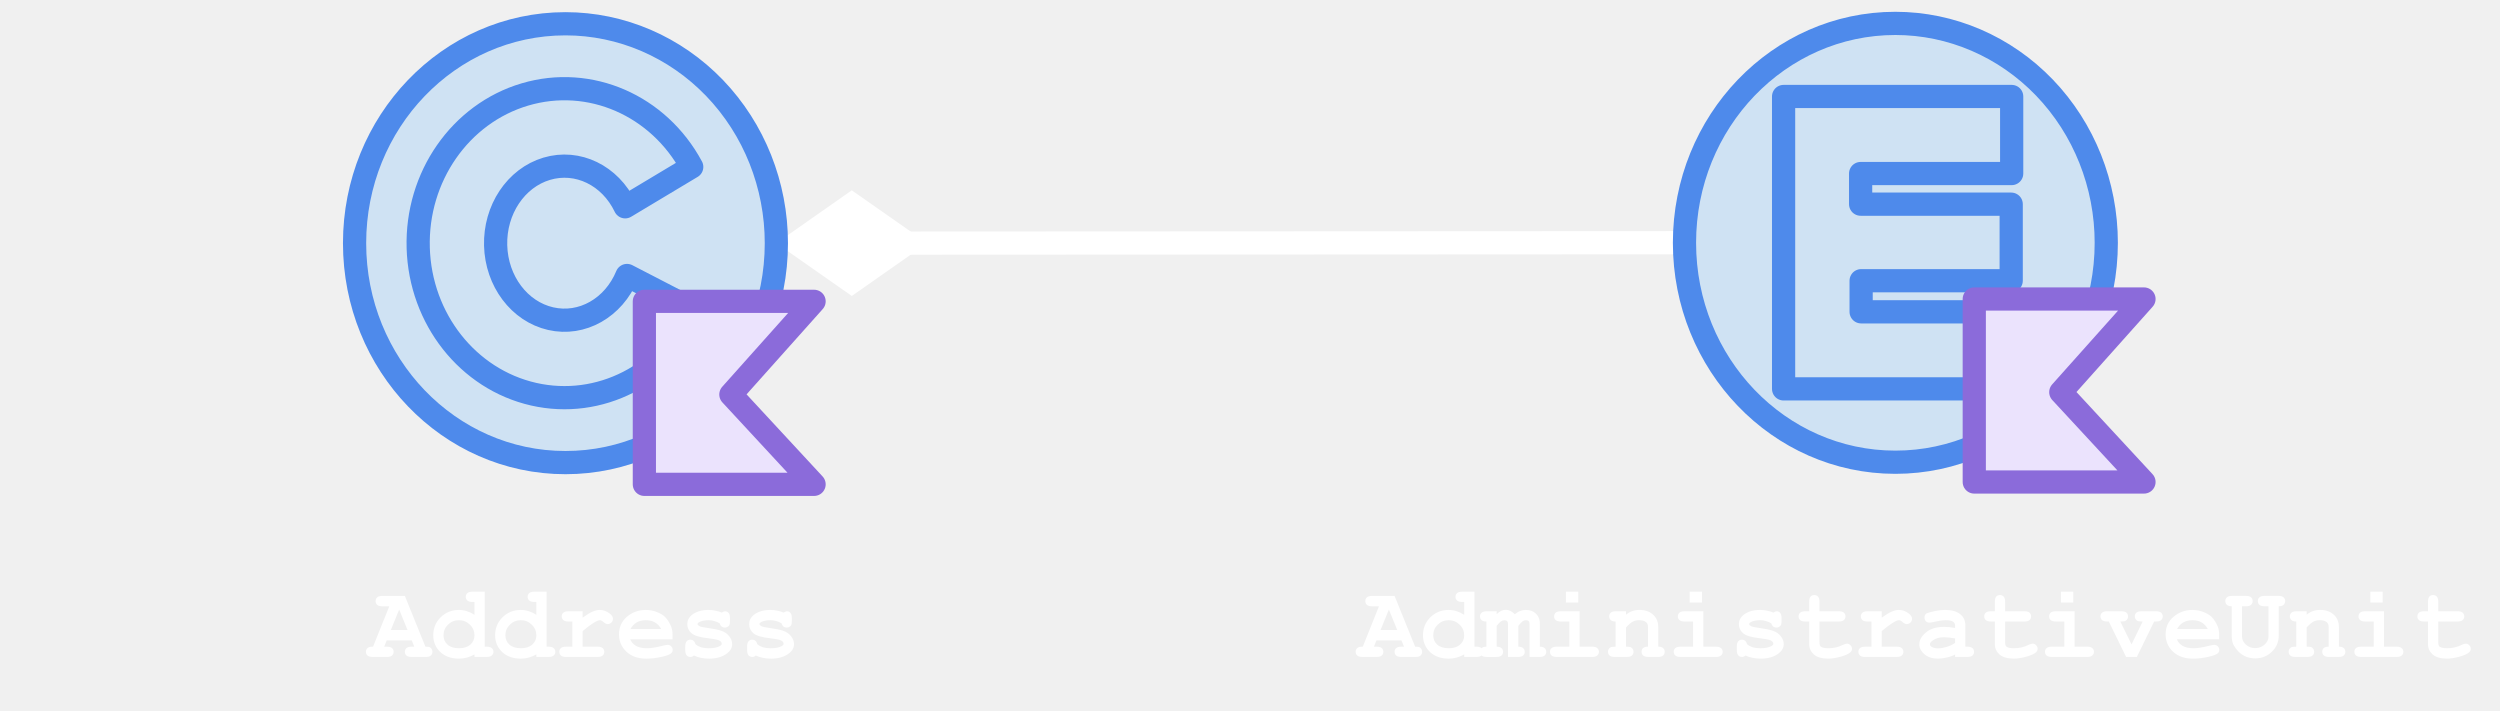
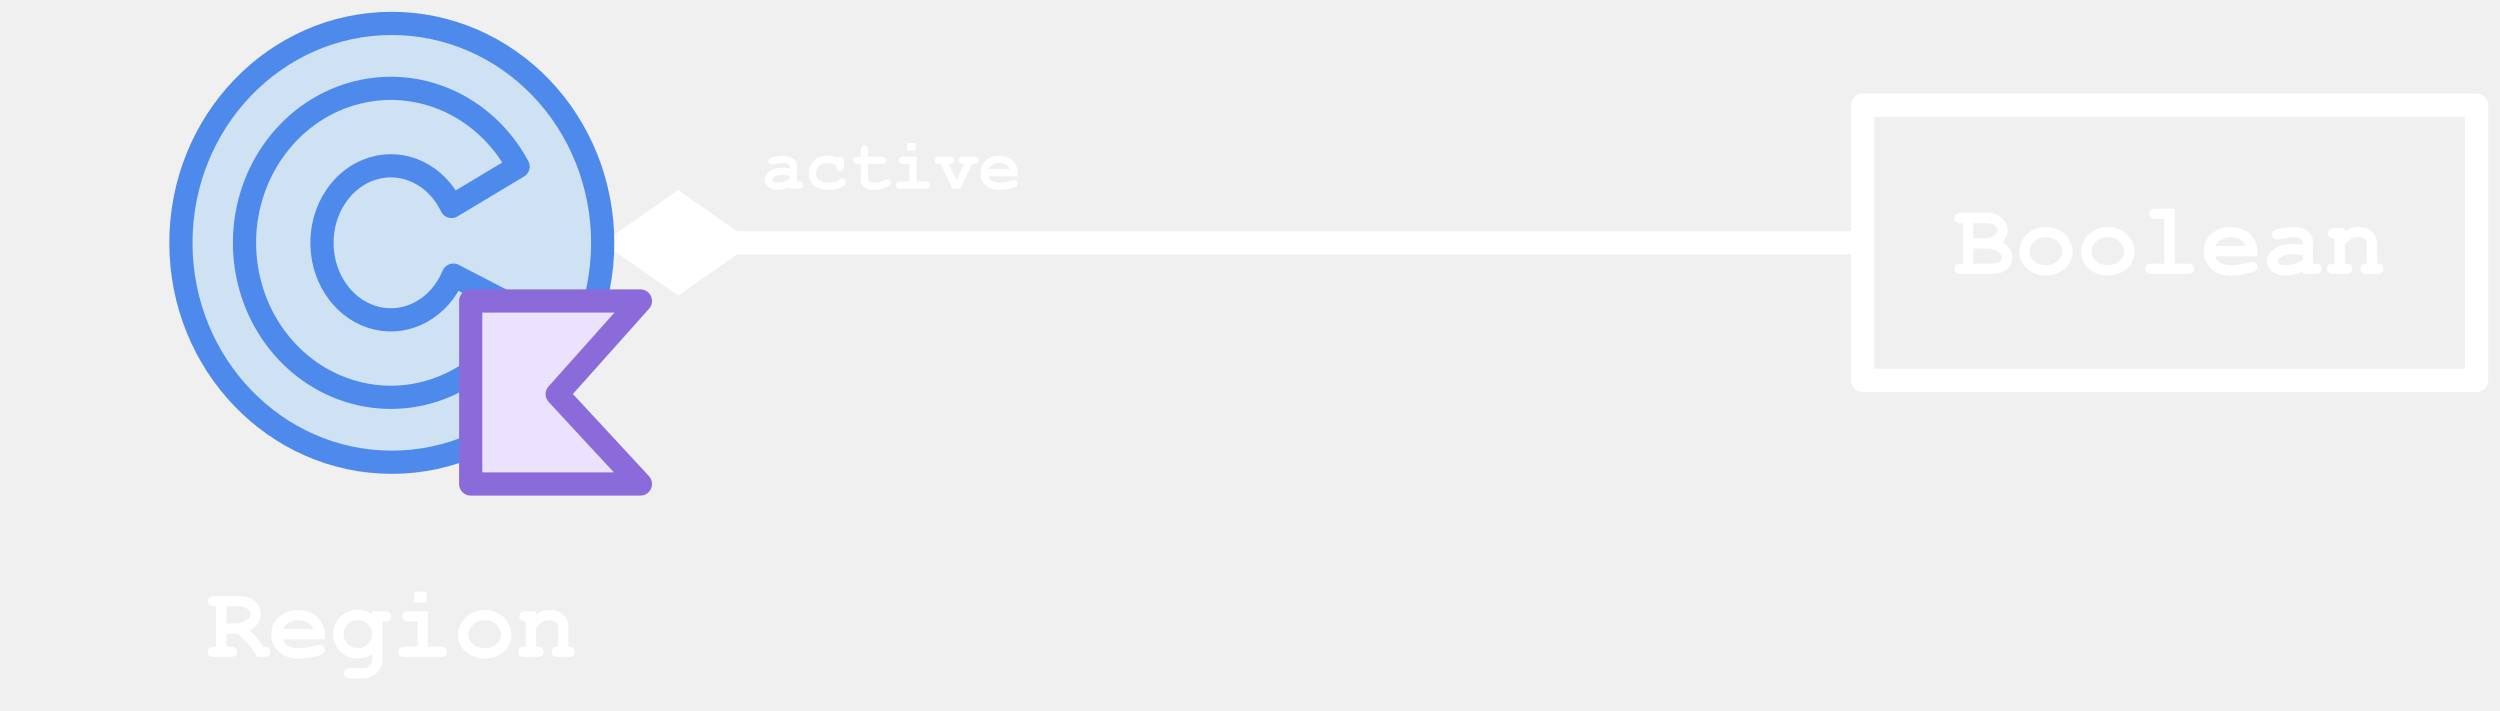
<svg xmlns="http://www.w3.org/2000/svg" version="1.1" viewBox="0.0 0.0 323.15 91.843" fill="none" stroke="none" stroke-linecap="square" stroke-miterlimit="10">
  <clipPath id="p.0">
    <path d="m0 0l323.15 0l0 91.843l-323.15 0l0 -91.843z" clip-rule="nonzero" />
  </clipPath>
  <g clip-path="url(#p.0)">
    <path fill="#000000" fill-opacity="0.0" d="m0 0l323.15 0l0 91.843l-323.15 0z" fill-rule="evenodd" />
-     <path fill="#000000" fill-opacity="0.0" d="m100.351 31.434l117.386 -0.063" fill-rule="evenodd" />
-     <path stroke="#ffffff" stroke-width="3.0" stroke-linejoin="round" stroke-linecap="butt" d="m117.236 31.425l100.501 -0.054" fill-rule="evenodd" />
-     <path fill="#ffffff" stroke="#ffffff" stroke-width="3.0" stroke-linecap="butt" d="m117.236 31.425l-7.138 -4.992l-7.132 5l7.138 4.992z" fill-rule="evenodd" />
-     <path fill="#cfe2f3" d="m45.832 31.434l0 0c0 -15.664 12.205 -28.362 27.26 -28.362l0 0c7.23 0 14.163 2.988 19.276 8.307c5.112 5.319 7.984 12.533 7.984 20.055l0 0c0 15.664 -12.205 28.362 -27.26 28.362l0 0c-15.055 0 -27.26 -12.698 -27.26 -28.362z" fill-rule="evenodd" />
-     <path stroke="#4e8aeb" stroke-width="3.0" stroke-linejoin="round" stroke-linecap="butt" d="m45.832 31.434l0 0c0 -15.664 12.205 -28.362 27.26 -28.362l0 0c7.23 0 14.163 2.988 19.276 8.307c5.112 5.319 7.984 12.533 7.984 20.055l0 0c0 15.664 -12.205 28.362 -27.26 28.362l0 0c-15.055 0 -27.26 -12.698 -27.26 -28.362z" fill-rule="evenodd" />
-     <path fill="#cfe2f3" d="m89.952 40.212l0 0c-3.822 8.244 -12.474 12.676 -20.973 10.742c-8.498 -1.934 -14.654 -9.735 -14.92 -18.909c-0.266 -9.174 5.426 -17.358 13.797 -19.837c8.371 -2.479 17.264 1.386 21.556 9.368l-8.601 5.155c-1.951 -4.073 -6.15 -6.109 -10.142 -4.918c-3.991 1.191 -6.725 5.297 -6.603 9.915c0.122 4.618 3.069 8.536 7.116 9.461c4.047 0.925 8.132 -1.385 9.864 -5.58z" fill-rule="evenodd" />
-     <path stroke="#4e8aeb" stroke-width="3.0" stroke-linejoin="round" stroke-linecap="butt" d="m89.952 40.212l0 0c-3.822 8.244 -12.474 12.676 -20.973 10.742c-8.498 -1.934 -14.654 -9.735 -14.92 -18.909c-0.266 -9.174 5.426 -17.358 13.797 -19.837c8.371 -2.479 17.264 1.386 21.556 9.368l-8.601 5.155c-1.951 -4.073 -6.15 -6.109 -10.142 -4.918c-3.991 1.191 -6.725 5.297 -6.603 9.915c0.122 4.618 3.069 8.536 7.116 9.461c4.047 0.925 8.132 -1.385 9.864 -5.58z" fill-rule="evenodd" />
-     <path fill="#000000" fill-opacity="0.0" d="m3.024 63.118l145.134 0l0 25.701l-145.134 0z" fill-rule="evenodd" />
-     <path fill="#ffffff" d="m53.222 82.777l-3.234 0l-0.328 0.812l0.328 0q0.484 0 0.688 0.188q0.203 0.172 0.203 0.484q0 0.281 -0.203 0.469q-0.203 0.188 -0.688 0.188l-1.797 0q-0.484 0 -0.688 -0.188q-0.203 -0.188 -0.203 -0.484q0 -0.297 0.219 -0.484q0.203 -0.188 0.703 -0.172l2.094 -5.219l-0.875 0q-0.484 0 -0.688 -0.188q-0.203 -0.188 -0.203 -0.484q0 -0.297 0.203 -0.484q0.203 -0.188 0.688 -0.188l2.891 0l2.656 6.562q0.469 0 0.609 0.094q0.297 0.219 0.297 0.578q0 0.281 -0.203 0.469q-0.188 0.188 -0.672 0.188l-1.797 0q-0.484 0 -0.688 -0.188q-0.203 -0.188 -0.203 -0.484q0 -0.297 0.203 -0.469q0.203 -0.188 0.688 -0.188l0.328 0l-0.328 -0.812zm-0.547 -1.344l-1.078 -2.641l-1.078 2.641l2.156 0zm9.983 -4.953l0 7.109l0.219 0q0.484 0 0.688 0.188q0.219 0.172 0.219 0.484q0 0.281 -0.219 0.469q-0.203 0.188 -0.688 0.188l-1.547 0l0 -0.328q-0.469 0.266 -0.969 0.406q-0.484 0.141 -1.031 0.141q-1.5 0 -2.422 -0.859q-0.906 -0.875 -0.906 -2.172q0 -1.359 0.953 -2.312q0.969 -0.953 2.359 -0.953q0.516 0 1.016 0.156q0.5 0.156 1.0 0.469l0 -1.656l-0.234 0q-0.484 0 -0.688 -0.188q-0.203 -0.188 -0.203 -0.469q0 -0.297 0.203 -0.484q0.203 -0.188 0.688 -0.188l1.562 0zm-1.328 5.656q0 -0.828 -0.594 -1.391q-0.578 -0.578 -1.406 -0.578q-0.844 0 -1.422 0.578q-0.578 0.562 -0.578 1.375q0 0.734 0.516 1.203q0.531 0.469 1.484 0.469q0.938 0 1.469 -0.469q0.531 -0.469 0.531 -1.188zm9.326 -5.656l0 7.109l0.219 0q0.484 0 0.688 0.188q0.219 0.172 0.219 0.484q0 0.281 -0.219 0.469q-0.203 0.188 -0.688 0.188l-1.547 0l0 -0.328q-0.469 0.266 -0.969 0.406q-0.484 0.141 -1.031 0.141q-1.5 0 -2.422 -0.859q-0.906 -0.875 -0.906 -2.172q0 -1.359 0.953 -2.312q0.969 -0.953 2.359 -0.953q0.516 0 1.016 0.156q0.5 0.156 1.0 0.469l0 -1.656l-0.234 0q-0.484 0 -0.688 -0.188q-0.203 -0.188 -0.203 -0.469q0 -0.297 0.203 -0.484q0.203 -0.188 0.688 -0.188l1.562 0zm-1.328 5.656q0 -0.828 -0.594 -1.391q-0.578 -0.578 -1.406 -0.578q-0.844 0 -1.422 0.578q-0.578 0.562 -0.578 1.375q0 0.734 0.516 1.203q0.531 0.469 1.484 0.469q0.938 0 1.469 -0.469q0.531 -0.469 0.531 -1.188zm5.983 -3.125l0 0.828q0.844 -0.609 1.328 -0.797q0.484 -0.203 0.906 -0.203q0.656 0 1.266 0.469q0.422 0.328 0.422 0.672q0 0.281 -0.203 0.484q-0.203 0.203 -0.484 0.203q-0.25 0 -0.531 -0.25q-0.266 -0.25 -0.469 -0.25q-0.281 0 -0.844 0.359q-0.547 0.344 -1.391 1.047l0 2.016l1.906 0q0.484 0 0.688 0.188q0.203 0.172 0.203 0.484q0 0.281 -0.203 0.469q-0.203 0.188 -0.688 0.188l-4.031 0q-0.484 0 -0.688 -0.188q-0.203 -0.188 -0.203 -0.484q0 -0.297 0.203 -0.469q0.203 -0.188 0.688 -0.188l0.797 0l0 -3.25l-0.484 0q-0.484 0 -0.688 -0.188q-0.203 -0.188 -0.203 -0.484q0 -0.281 0.203 -0.469q0.203 -0.188 0.688 -0.188l1.812 0zm11.623 3.625l-5.469 0q0.203 0.531 0.734 0.844q0.531 0.312 1.438 0.312q0.75 0 1.969 -0.312q0.516 -0.125 0.703 -0.125q0.266 0 0.453 0.188q0.188 0.188 0.188 0.469q0 0.266 -0.203 0.438q-0.266 0.25 -1.281 0.469q-1.0 0.219 -1.922 0.219q-1.609 0 -2.578 -0.906q-0.953 -0.906 -0.953 -2.234q0 -1.406 1.031 -2.281q1.047 -0.875 2.406 -0.875q0.812 0 1.484 0.281q0.688 0.281 1.016 0.609q0.469 0.484 0.781 1.203q0.203 0.484 0.203 1.141l0 0.562zm-1.469 -1.328q-0.312 -0.578 -0.812 -0.859q-0.484 -0.281 -1.172 -0.281q-0.672 0 -1.172 0.281q-0.5 0.281 -0.812 0.859l3.969 0zm7.561 -0.734q-0.328 -0.203 -0.688 -0.297q-0.344 -0.109 -0.734 -0.109q-0.781 0 -1.234 0.25q-0.203 0.109 -0.203 0.25q0 0.141 0.266 0.281q0.219 0.109 0.938 0.203q1.328 0.188 1.844 0.375q0.688 0.234 1.047 0.719q0.375 0.469 0.375 1.0q0 0.703 -0.625 1.188q-0.906 0.703 -2.344 0.703q-0.578 0 -1.078 -0.109q-0.484 -0.094 -0.891 -0.297q-0.109 0.094 -0.219 0.141q-0.109 0.047 -0.219 0.047q-0.312 0 -0.5 -0.203q-0.188 -0.219 -0.188 -0.688l0 -0.453q0 -0.484 0.188 -0.688q0.188 -0.203 0.484 -0.203q0.234 0 0.391 0.141q0.172 0.125 0.266 0.453q0.297 0.25 0.719 0.391q0.438 0.125 1.0 0.125q0.922 0 1.422 -0.281q0.25 -0.141 0.25 -0.297q0 -0.266 -0.344 -0.438q-0.344 -0.156 -1.422 -0.281q-1.609 -0.172 -2.156 -0.656q-0.531 -0.469 -0.531 -1.172q0 -0.703 0.594 -1.188q0.828 -0.641 2.156 -0.641q0.453 0 0.875 0.094q0.438 0.078 0.828 0.25q0.125 -0.078 0.234 -0.125q0.109 -0.047 0.188 -0.047q0.281 0 0.453 0.203q0.188 0.203 0.188 0.688l0 0.328q0 0.438 -0.094 0.594q-0.219 0.297 -0.578 0.297q-0.234 0 -0.422 -0.141q-0.172 -0.156 -0.234 -0.406zm7.998 0q-0.328 -0.203 -0.688 -0.297q-0.344 -0.109 -0.734 -0.109q-0.781 0 -1.234 0.25q-0.203 0.109 -0.203 0.25q0 0.141 0.266 0.281q0.219 0.109 0.938 0.203q1.328 0.188 1.844 0.375q0.688 0.234 1.047 0.719q0.375 0.469 0.375 1.0q0 0.703 -0.625 1.188q-0.906 0.703 -2.344 0.703q-0.578 0 -1.078 -0.109q-0.484 -0.094 -0.891 -0.297q-0.109 0.094 -0.219 0.141q-0.109 0.047 -0.219 0.047q-0.312 0 -0.5 -0.203q-0.188 -0.219 -0.188 -0.688l0 -0.453q0 -0.484 0.188 -0.688q0.188 -0.203 0.484 -0.203q0.234 0 0.391 0.141q0.172 0.125 0.266 0.453q0.297 0.25 0.719 0.391q0.438 0.125 1.0 0.125q0.922 0 1.422 -0.281q0.25 -0.141 0.25 -0.297q0 -0.266 -0.344 -0.438q-0.344 -0.156 -1.422 -0.281q-1.609 -0.172 -2.156 -0.656q-0.531 -0.469 -0.531 -1.172q0 -0.703 0.594 -1.188q0.828 -0.641 2.156 -0.641q0.453 0 0.875 0.094q0.438 0.078 0.828 0.25q0.125 -0.078 0.234 -0.125q0.109 -0.047 0.188 -0.047q0.281 0 0.453 0.203q0.188 0.203 0.188 0.688l0 0.328q0 0.438 -0.094 0.594q-0.219 0.297 -0.578 0.297q-0.234 0 -0.422 -0.141q-0.172 -0.156 -0.234 -0.406z" fill-rule="nonzero" />
-     <path fill="#ebe3fd" d="m83.29 38.951l0 23.654l21.937 0l-10.753 -11.612l10.753 -12.042z" fill-rule="evenodd" />
-     <path stroke="#8b6bda" stroke-width="3.0" stroke-linejoin="round" stroke-linecap="butt" d="m83.29 38.951l0 23.654l21.937 0l-10.753 -11.612l10.753 -12.042z" fill-rule="evenodd" />
-     <path fill="#cfe2f3" d="m217.736 31.386l0 0c0 -15.664 12.205 -28.362 27.26 -28.362l0 0c7.23 0 14.163 2.988 19.276 8.307c5.112 5.319 7.984 12.533 7.984 20.055l0 0c0 15.664 -12.205 28.362 -27.26 28.362l0 0c-15.055 0 -27.26 -12.698 -27.26 -28.362z" fill-rule="evenodd" />
-     <path stroke="#4e8aeb" stroke-width="3.0" stroke-linejoin="round" stroke-linecap="butt" d="m217.736 31.386l0 0c0 -15.664 12.205 -28.362 27.26 -28.362l0 0c7.23 0 14.163 2.988 19.276 8.307c5.112 5.319 7.984 12.533 7.984 20.055l0 0c0 15.664 -12.205 28.362 -27.26 28.362l0 0c-15.055 0 -27.26 -12.698 -27.26 -28.362z" fill-rule="evenodd" />
-     <path fill="#000000" fill-opacity="0.0" d="m174.992 63.118l145.039 0l0 25.701l-145.039 0z" fill-rule="evenodd" />
-     <path fill="#ffffff" d="m181.153 82.777l-3.234 0l-0.328 0.812l0.328 0q0.484 0 0.688 0.188q0.203 0.172 0.203 0.484q0 0.281 -0.203 0.469q-0.203 0.188 -0.688 0.188l-1.797 0q-0.484 0 -0.688 -0.188q-0.203 -0.188 -0.203 -0.484q0 -0.297 0.219 -0.484q0.203 -0.188 0.703 -0.172l2.094 -5.219l-0.875 0q-0.484 0 -0.688 -0.188q-0.203 -0.188 -0.203 -0.484q0 -0.297 0.203 -0.484q0.203 -0.188 0.688 -0.188l2.891 0l2.656 6.562q0.469 0 0.609 0.094q0.297 0.219 0.297 0.578q0 0.281 -0.203 0.469q-0.188 0.188 -0.672 0.188l-1.797 0q-0.484 0 -0.688 -0.188q-0.203 -0.188 -0.203 -0.484q0 -0.297 0.203 -0.469q0.203 -0.188 0.688 -0.188l0.328 0l-0.328 -0.812zm-0.547 -1.344l-1.078 -2.641l-1.078 2.641l2.156 0zm9.983 -4.953l0 7.109l0.219 0q0.484 0 0.688 0.188q0.219 0.172 0.219 0.484q0 0.281 -0.219 0.469q-0.203 0.188 -0.688 0.188l-1.547 0l0 -0.328q-0.469 0.266 -0.969 0.406q-0.484 0.141 -1.031 0.141q-1.5 0 -2.422 -0.859q-0.906 -0.875 -0.906 -2.172q0 -1.359 0.953 -2.312q0.969 -0.953 2.359 -0.953q0.516 0 1.016 0.156q0.5 0.156 1.0 0.469l0 -1.656l-0.234 0q-0.484 0 -0.688 -0.188q-0.203 -0.188 -0.203 -0.469q0 -0.297 0.203 -0.484q0.203 -0.188 0.688 -0.188l1.562 0zm-1.328 5.656q0 -0.828 -0.594 -1.391q-0.578 -0.578 -1.406 -0.578q-0.844 0 -1.422 0.578q-0.578 0.562 -0.578 1.375q0 0.734 0.516 1.203q0.531 0.469 1.484 0.469q0.938 0 1.469 -0.469q0.531 -0.469 0.531 -1.188zm4.201 -3.125l0 0.375q0.328 -0.312 0.594 -0.438q0.266 -0.125 0.609 -0.125q0.281 0 0.562 0.141q0.297 0.141 0.578 0.438q0.344 -0.297 0.688 -0.422q0.359 -0.141 0.734 -0.141q0.734 0 1.203 0.391q0.609 0.516 0.609 1.359l0 3.0q0.422 0 0.625 0.188q0.203 0.188 0.203 0.484q0 0.281 -0.203 0.469q-0.203 0.188 -0.688 0.188l-1.266 0l0 -4.203q0 -0.312 -0.109 -0.422q-0.109 -0.125 -0.344 -0.125q-0.219 0 -0.406 0.109q-0.25 0.172 -0.594 0.625l0 2.688q0.422 0 0.625 0.188q0.203 0.188 0.203 0.484q0 0.281 -0.203 0.469q-0.203 0.188 -0.688 0.188l-1.266 0l0 -4.203q0 -0.312 -0.125 -0.422q-0.109 -0.125 -0.328 -0.125q-0.234 0 -0.469 0.156q-0.219 0.141 -0.547 0.578l0 2.688q0.422 0 0.625 0.188q0.203 0.188 0.203 0.484q0 0.281 -0.203 0.469q-0.203 0.188 -0.688 0.188l-1.203 0q-0.484 0 -0.688 -0.188q-0.203 -0.188 -0.203 -0.484q0 -0.297 0.203 -0.469q0.203 -0.188 0.625 -0.188l0 -3.25q-0.422 0 -0.625 -0.188q-0.203 -0.188 -0.203 -0.484q0 -0.281 0.203 -0.469q0.203 -0.188 0.688 -0.188l1.266 0zm10.545 -2.531l0 1.406l-1.594 0l0 -1.406l1.594 0zm0.172 2.531l0 4.578l1.609 0q0.469 0 0.672 0.188q0.219 0.172 0.219 0.484q0 0.281 -0.219 0.469q-0.203 0.188 -0.672 0.188l-4.547 0q-0.469 0 -0.688 -0.188q-0.203 -0.188 -0.203 -0.484q0 -0.297 0.203 -0.469q0.219 -0.188 0.688 -0.188l1.609 0l0 -3.25l-1.078 0q-0.469 0 -0.688 -0.188q-0.203 -0.188 -0.203 -0.484q0 -0.281 0.203 -0.469q0.203 -0.188 0.688 -0.188l2.406 0zm5.998 0l0 0.453q0.359 -0.312 0.797 -0.469q0.438 -0.156 0.953 -0.156q1.188 0 1.875 0.734q0.547 0.578 0.547 1.531l0 2.484q0.422 0 0.625 0.188q0.203 0.172 0.203 0.484q0 0.281 -0.203 0.469q-0.203 0.188 -0.688 0.188l-1.203 0q-0.484 0 -0.688 -0.188q-0.203 -0.188 -0.203 -0.484q0 -0.297 0.188 -0.469q0.203 -0.188 0.641 -0.188l0 -2.531q0 -0.422 -0.234 -0.625q-0.312 -0.266 -0.922 -0.266q-0.469 0 -0.812 0.188q-0.344 0.172 -0.875 0.75l0 2.484q0.5 0 0.656 0.094q0.312 0.188 0.312 0.578q0 0.281 -0.203 0.469q-0.203 0.188 -0.688 0.188l-1.516 0q-0.484 0 -0.688 -0.188q-0.203 -0.188 -0.203 -0.484q0 -0.359 0.312 -0.562q0.156 -0.094 0.672 -0.094l0 -3.25q-0.422 0 -0.625 -0.188q-0.203 -0.188 -0.203 -0.484q0 -0.281 0.203 -0.469q0.203 -0.188 0.688 -0.188l1.281 0zm9.826 -2.531l0 1.406l-1.594 0l0 -1.406l1.594 0zm0.172 2.531l0 4.578l1.609 0q0.469 0 0.672 0.188q0.219 0.172 0.219 0.484q0 0.281 -0.219 0.469q-0.203 0.188 -0.672 0.188l-4.547 0q-0.469 0 -0.688 -0.188q-0.203 -0.188 -0.203 -0.484q0 -0.297 0.203 -0.469q0.219 -0.188 0.688 -0.188l1.609 0l0 -3.25l-1.078 0q-0.469 0 -0.688 -0.188q-0.203 -0.188 -0.203 -0.484q0 -0.281 0.203 -0.469q0.203 -0.188 0.688 -0.188l2.406 0zm8.779 1.562q-0.328 -0.203 -0.688 -0.297q-0.344 -0.109 -0.734 -0.109q-0.781 0 -1.234 0.25q-0.203 0.109 -0.203 0.25q0 0.141 0.266 0.281q0.219 0.109 0.938 0.203q1.328 0.188 1.844 0.375q0.688 0.234 1.047 0.719q0.375 0.469 0.375 1.0q0 0.703 -0.625 1.188q-0.906 0.703 -2.344 0.703q-0.578 0 -1.078 -0.109q-0.484 -0.094 -0.891 -0.297q-0.109 0.094 -0.219 0.141q-0.109 0.047 -0.219 0.047q-0.312 0 -0.5 -0.203q-0.188 -0.219 -0.188 -0.688l0 -0.453q0 -0.484 0.188 -0.688q0.188 -0.203 0.484 -0.203q0.234 0 0.391 0.141q0.172 0.125 0.266 0.453q0.297 0.25 0.719 0.391q0.438 0.125 1.0 0.125q0.922 0 1.422 -0.281q0.25 -0.141 0.25 -0.297q0 -0.266 -0.344 -0.438q-0.344 -0.156 -1.422 -0.281q-1.609 -0.172 -2.156 -0.656q-0.531 -0.469 -0.531 -1.172q0 -0.703 0.594 -1.188q0.828 -0.641 2.156 -0.641q0.453 0 0.875 0.094q0.438 0.078 0.828 0.25q0.125 -0.078 0.234 -0.125q0.109 -0.047 0.188 -0.047q0.281 0 0.453 0.203q0.188 0.203 0.188 0.688l0 0.328q0 0.438 -0.094 0.594q-0.219 0.297 -0.578 0.297q-0.234 0 -0.422 -0.141q-0.172 -0.156 -0.234 -0.406zm6.233 -0.234l0 2.672q0 0.438 0.172 0.578q0.281 0.203 0.984 0.203q1.016 0 1.875 -0.438q0.344 -0.156 0.531 -0.156q0.25 0 0.438 0.203q0.203 0.188 0.203 0.469q0 0.25 -0.203 0.438q-0.328 0.312 -1.266 0.578q-0.938 0.25 -1.578 0.25q-1.25 0 -1.875 -0.531q-0.609 -0.547 -0.609 -1.328l0 -2.938l-0.484 0q-0.484 0 -0.688 -0.188q-0.203 -0.188 -0.203 -0.484q0 -0.281 0.203 -0.469q0.203 -0.188 0.688 -0.188l0.484 0l0 -1.203q0 -0.484 0.172 -0.688q0.188 -0.203 0.484 -0.203q0.297 0 0.484 0.203q0.188 0.203 0.188 0.688l0 1.203l2.469 0q0.484 0 0.688 0.188q0.203 0.188 0.203 0.484q0 0.281 -0.203 0.469q-0.203 0.188 -0.688 0.188l-2.469 0zm8.045 -1.328l0 0.828q0.844 -0.609 1.328 -0.797q0.484 -0.203 0.906 -0.203q0.656 0 1.266 0.469q0.422 0.328 0.422 0.672q0 0.281 -0.203 0.484q-0.203 0.203 -0.484 0.203q-0.25 0 -0.531 -0.25q-0.266 -0.25 -0.469 -0.25q-0.281 0 -0.844 0.359q-0.547 0.344 -1.391 1.047l0 2.016l1.906 0q0.484 0 0.688 0.188q0.203 0.172 0.203 0.484q0 0.281 -0.203 0.469q-0.203 0.188 -0.688 0.188l-4.031 0q-0.484 0 -0.688 -0.188q-0.203 -0.188 -0.203 -0.484q0 -0.297 0.203 -0.469q0.203 -0.188 0.688 -0.188l0.797 0l0 -3.25l-0.484 0q-0.484 0 -0.688 -0.188q-0.203 -0.188 -0.203 -0.484q0 -0.281 0.203 -0.469q0.203 -0.188 0.688 -0.188l1.812 0zm9.483 5.906l0 -0.312q-0.5 0.266 -1.109 0.391q-0.609 0.141 -1.094 0.141q-1.078 0 -1.75 -0.562q-0.672 -0.578 -0.672 -1.266q0 -0.844 0.859 -1.562q0.859 -0.719 2.359 -0.719q0.609 0 1.406 0.141l0 -0.328q0 -0.297 -0.266 -0.484q-0.25 -0.188 -0.969 -0.188q-0.594 0 -1.547 0.234q-0.344 0.078 -0.547 0.078q-0.266 0 -0.453 -0.188q-0.172 -0.188 -0.172 -0.484q0 -0.172 0.062 -0.297q0.062 -0.125 0.172 -0.203q0.125 -0.078 0.5 -0.172q0.484 -0.141 1.0 -0.219q0.516 -0.078 0.938 -0.078q1.234 0 1.922 0.531q0.688 0.531 0.688 1.469l0 2.75l0.234 0q0.484 0 0.688 0.188q0.203 0.172 0.203 0.484q0 0.281 -0.203 0.469q-0.203 0.188 -0.688 0.188l-1.562 0zm0 -2.391q-0.797 -0.156 -1.484 -0.156q-0.812 0 -1.391 0.406q-0.375 0.25 -0.375 0.5q0 0.203 0.188 0.312q0.312 0.219 0.891 0.219q0.469 0 1.078 -0.188q0.609 -0.188 1.094 -0.516l0 -0.578zm6.467 -2.188l0 2.672q0 0.438 0.172 0.578q0.281 0.203 0.984 0.203q1.016 0 1.875 -0.438q0.344 -0.156 0.531 -0.156q0.25 0 0.438 0.203q0.203 0.188 0.203 0.469q0 0.25 -0.203 0.438q-0.328 0.312 -1.266 0.578q-0.938 0.25 -1.578 0.25q-1.25 0 -1.875 -0.531q-0.609 -0.547 -0.609 -1.328l0 -2.938l-0.484 0q-0.484 0 -0.688 -0.188q-0.203 -0.188 -0.203 -0.484q0 -0.281 0.203 -0.469q0.203 -0.188 0.688 -0.188l0.484 0l0 -1.203q0 -0.484 0.172 -0.688q0.188 -0.203 0.484 -0.203q0.297 0 0.484 0.203q0.188 0.203 0.188 0.688l0 1.203l2.469 0q0.484 0 0.688 0.188q0.203 0.188 0.203 0.484q0 0.281 -0.203 0.469q-0.203 0.188 -0.688 0.188l-2.469 0zm8.811 -3.859l0 1.406l-1.594 0l0 -1.406l1.594 0zm0.172 2.531l0 4.578l1.609 0q0.469 0 0.672 0.188q0.219 0.172 0.219 0.484q0 0.281 -0.219 0.469q-0.203 0.188 -0.672 0.188l-4.547 0q-0.469 0 -0.688 -0.188q-0.203 -0.188 -0.203 -0.484q0 -0.297 0.203 -0.469q0.219 -0.188 0.688 -0.188l1.609 0l0 -3.25l-1.078 0q-0.469 0 -0.688 -0.188q-0.203 -0.188 -0.203 -0.484q0 -0.281 0.203 -0.469q0.203 -0.188 0.688 -0.188l2.406 0zm7.358 4.281l1.438 -2.953q-0.547 0 -0.688 -0.094q-0.328 -0.203 -0.328 -0.578q0 -0.281 0.203 -0.469q0.203 -0.188 0.688 -0.188l1.828 0q0.484 0 0.688 0.188q0.203 0.188 0.203 0.484q0 0.281 -0.203 0.469q-0.203 0.188 -0.688 0.188l-0.219 0l-2.234 4.578l-1.391 0l-2.234 -4.578l-0.188 0q-0.484 0 -0.688 -0.188q-0.203 -0.188 -0.203 -0.484q0 -0.281 0.203 -0.469q0.203 -0.188 0.688 -0.188l1.797 0q0.469 0 0.672 0.188q0.203 0.188 0.203 0.484q0 0.359 -0.312 0.562q-0.156 0.094 -0.688 0.094l1.453 2.953zm11.326 -0.656l-5.469 0q0.203 0.531 0.734 0.844q0.531 0.312 1.438 0.312q0.75 0 1.969 -0.312q0.516 -0.125 0.703 -0.125q0.266 0 0.453 0.188q0.188 0.188 0.188 0.469q0 0.266 -0.203 0.438q-0.266 0.25 -1.281 0.469q-1.0 0.219 -1.922 0.219q-1.609 0 -2.578 -0.906q-0.953 -0.906 -0.953 -2.234q0 -1.406 1.031 -2.281q1.047 -0.875 2.406 -0.875q0.812 0 1.484 0.281q0.688 0.281 1.016 0.609q0.469 0.484 0.781 1.203q0.203 0.484 0.203 1.141l0 0.562zm-1.469 -1.328q-0.312 -0.578 -0.812 -0.859q-0.484 -0.281 -1.172 -0.281q-0.672 0 -1.172 0.281q-0.5 0.281 -0.812 0.859l3.969 0zm9.17 -2.938l0 3.781q0 1.234 -0.891 2.094q-0.891 0.859 -2.141 0.859q-0.609 0 -1.156 -0.203q-0.547 -0.219 -0.984 -0.641q-0.422 -0.438 -0.672 -0.891q-0.234 -0.453 -0.234 -1.219l0 -3.781q-0.422 0 -0.625 -0.188q-0.203 -0.203 -0.203 -0.484q0 -0.297 0.203 -0.484q0.203 -0.188 0.688 -0.188l1.75 0q0.484 0 0.688 0.188q0.203 0.188 0.203 0.484q0 0.297 -0.203 0.484q-0.203 0.188 -0.688 0.188l-0.484 0l0 3.891q0 0.594 0.5 1.062q0.5 0.453 1.203 0.453q0.469 0 0.875 -0.219q0.422 -0.219 0.672 -0.641q0.172 -0.266 0.172 -0.656l0 -3.891l-0.484 0q-0.484 0 -0.688 -0.188q-0.203 -0.188 -0.203 -0.484q0 -0.297 0.203 -0.484q0.203 -0.188 0.688 -0.188l1.75 0q0.484 0 0.688 0.188q0.203 0.188 0.203 0.484q0 0.281 -0.203 0.484q-0.203 0.188 -0.625 0.188zm3.608 0.641l0 0.453q0.359 -0.312 0.797 -0.469q0.438 -0.156 0.953 -0.156q1.188 0 1.875 0.734q0.547 0.578 0.547 1.531l0 2.484q0.422 0 0.625 0.188q0.203 0.172 0.203 0.484q0 0.281 -0.203 0.469q-0.203 0.188 -0.688 0.188l-1.203 0q-0.484 0 -0.688 -0.188q-0.203 -0.188 -0.203 -0.484q0 -0.297 0.188 -0.469q0.203 -0.188 0.641 -0.188l0 -2.531q0 -0.422 -0.234 -0.625q-0.312 -0.266 -0.922 -0.266q-0.469 0 -0.812 0.188q-0.344 0.172 -0.875 0.75l0 2.484q0.5 0 0.656 0.094q0.312 0.188 0.312 0.578q0 0.281 -0.203 0.469q-0.203 0.188 -0.688 0.188l-1.516 0q-0.484 0 -0.688 -0.188q-0.203 -0.188 -0.203 -0.484q0 -0.359 0.312 -0.562q0.156 -0.094 0.672 -0.094l0 -3.25q-0.422 0 -0.625 -0.188q-0.203 -0.188 -0.203 -0.484q0 -0.281 0.203 -0.469q0.203 -0.188 0.688 -0.188l1.281 0zm9.826 -2.531l0 1.406l-1.594 0l0 -1.406l1.594 0zm0.172 2.531l0 4.578l1.609 0q0.469 0 0.672 0.188q0.219 0.172 0.219 0.484q0 0.281 -0.219 0.469q-0.203 0.188 -0.672 0.188l-4.547 0q-0.469 0 -0.688 -0.188q-0.203 -0.188 -0.203 -0.484q0 -0.297 0.203 -0.469q0.219 -0.188 0.688 -0.188l1.609 0l0 -3.25l-1.078 0q-0.469 0 -0.688 -0.188q-0.203 -0.188 -0.203 -0.484q0 -0.281 0.203 -0.469q0.203 -0.188 0.688 -0.188l2.406 0zm7.014 1.328l0 2.672q0 0.438 0.172 0.578q0.281 0.203 0.984 0.203q1.016 0 1.875 -0.438q0.344 -0.156 0.531 -0.156q0.25 0 0.438 0.203q0.203 0.188 0.203 0.469q0 0.25 -0.203 0.438q-0.328 0.312 -1.266 0.578q-0.938 0.25 -1.578 0.25q-1.25 0 -1.875 -0.531q-0.609 -0.547 -0.609 -1.328l0 -2.938l-0.484 0q-0.484 0 -0.688 -0.188q-0.203 -0.188 -0.203 -0.484q0 -0.281 0.203 -0.469q0.203 -0.188 0.688 -0.188l0.484 0l0 -1.203q0 -0.484 0.172 -0.688q0.188 -0.203 0.484 -0.203q0.297 0 0.484 0.203q0.188 0.203 0.188 0.688l0 1.203l2.469 0q0.484 0 0.688 0.188q0.203 0.188 0.203 0.484q0 0.281 -0.203 0.469q-0.203 0.188 -0.688 0.188l-2.469 0z" fill-rule="nonzero" />
-     <path fill="#cfe2f3" d="m230.548 12.472l29.481 0l0 9.959l-19.524 0l0 3.96l19.462 0l0 9.894l-19.397 0l0 4.022l19.459 0l0 9.961l-29.481 0z" fill-rule="evenodd" />
-     <path stroke="#4e8aeb" stroke-width="3.0" stroke-linejoin="round" stroke-linecap="butt" d="m230.548 12.472l29.481 0l0 9.959l-19.524 0l0 3.96l19.462 0l0 9.894l-19.397 0l0 4.022l19.459 0l0 9.961l-29.481 0z" fill-rule="evenodd" />
-     <path fill="#ebe3fd" d="m255.194 38.649l0 23.654l21.937 0l-10.753 -11.612l10.753 -12.042z" fill-rule="evenodd" />
-     <path stroke="#8b6bda" stroke-width="3.0" stroke-linejoin="round" stroke-linecap="butt" d="m255.194 38.649l0 23.654l21.937 0l-10.753 -11.612l10.753 -12.042z" fill-rule="evenodd" />
+     <path fill="#000000" fill-opacity="0.0" d="m77.905 31.388l162.866 0" fill-rule="evenodd" />
+     <path stroke="#ffffff" stroke-width="3.0" stroke-linejoin="round" stroke-linecap="butt" d="m94.79 31.388l145.981 0" fill-rule="evenodd" />
+     <path fill="#ffffff" stroke="#ffffff" stroke-width="3.0" stroke-linecap="butt" d="m94.79 31.388l-7.135 -4.996l-7.135 4.996l7.135 4.996z" fill-rule="evenodd" />
+     <path fill="#cfe2f3" d="m23.385 31.388l0 0c0 -15.664 12.205 -28.362 27.26 -28.362l0 0c7.23 0 14.163 2.988 19.276 8.307c5.112 5.319 7.984 12.533 7.984 20.055l0 0c0 15.664 -12.205 28.362 -27.26 28.362l0 0c-15.055 0 -27.26 -12.698 -27.26 -28.362z" fill-rule="evenodd" />
+     <path stroke="#4e8aeb" stroke-width="3.0" stroke-linejoin="round" stroke-linecap="butt" d="m23.385 31.388l0 0c0 -15.664 12.205 -28.362 27.26 -28.362l0 0c7.23 0 14.163 2.988 19.276 8.307c5.112 5.319 7.984 12.533 7.984 20.055l0 0c0 15.664 -12.205 28.362 -27.26 28.362l0 0c-15.055 0 -27.26 -12.698 -27.26 -28.362z" fill-rule="evenodd" />
+     <path fill="#cfe2f3" d="m67.506 40.166l0 0c-3.822 8.244 -12.474 12.676 -20.973 10.742c-8.498 -1.934 -14.654 -9.735 -14.92 -18.909c-0.266 -9.174 5.426 -17.358 13.797 -19.837c8.371 -2.479 17.264 1.386 21.556 9.368l-8.601 5.155c-1.951 -4.073 -6.15 -6.109 -10.142 -4.918c-3.991 1.191 -6.725 5.297 -6.603 9.915c0.122 4.618 3.069 8.536 7.116 9.461c4.047 0.925 8.132 -1.385 9.864 -5.58z" fill-rule="evenodd" />
+     <path stroke="#4e8aeb" stroke-width="3.0" stroke-linejoin="round" stroke-linecap="butt" d="m67.506 40.166l0 0c-3.822 8.244 -12.474 12.676 -20.973 10.742c-8.498 -1.934 -14.654 -9.735 -14.92 -18.909c-0.266 -9.174 5.426 -17.358 13.797 -19.837c8.371 -2.479 17.264 1.386 21.556 9.368l-8.601 5.155c-1.951 -4.073 -6.15 -6.109 -10.142 -4.918c-3.991 1.191 -6.725 5.297 -6.603 9.915c0.122 4.618 3.069 8.536 7.116 9.461c4.047 0.925 8.132 -1.385 9.864 -5.58z" fill-rule="evenodd" />
+     <path fill="#000000" fill-opacity="0.0" d="m3.024 63.118l95.244 0l0 25.701l-95.244 0z" fill-rule="evenodd" />
+     <path fill="#ffffff" d="m29.276 81.902l0 1.688l0.484 0q0.469 0 0.672 0.188q0.219 0.172 0.219 0.484q0 0.281 -0.219 0.469q-0.203 0.188 -0.672 0.188l-2.031 0q-0.484 0 -0.688 -0.188q-0.203 -0.188 -0.203 -0.484q0 -0.297 0.203 -0.469q0.219 -0.188 0.688 -0.188l0.203 0l0 -5.219l-0.203 0q-0.484 0 -0.688 -0.188q-0.203 -0.188 -0.203 -0.484q0 -0.297 0.203 -0.484q0.203 -0.188 0.688 -0.188l3.016 0q1.422 0 2.187 0.703q0.781 0.703 0.781 1.703q0 0.625 -0.359 1.141q-0.359 0.5 -1.094 0.906q0.422 0.359 0.906 0.938q0.297 0.375 0.797 1.172q0.516 0 0.672 0.094q0.297 0.203 0.297 0.578q0 0.281 -0.203 0.469q-0.203 0.188 -0.688 0.188l-0.766 0q-1.609 -2.5 -2.687 -3.016l-1.312 0zm0 -1.328l1.031 0q0.594 0 1.047 -0.172q0.609 -0.234 0.812 -0.5q0.219 -0.266 0.219 -0.516q0 -0.375 -0.406 -0.688q-0.406 -0.328 -1.172 -0.328l-1.531 0l0 2.203zm12.717 2.062l-5.469 0q0.203 0.531 0.734 0.844q0.531 0.312 1.438 0.312q0.75 0 1.969 -0.312q0.516 -0.125 0.703 -0.125q0.266 0 0.453 0.188q0.188 0.188 0.188 0.469q0 0.266 -0.203 0.438q-0.266 0.25 -1.281 0.469q-1.0 0.219 -1.922 0.219q-1.609 0 -2.578 -0.906q-0.953 -0.906 -0.953 -2.234q0 -1.406 1.031 -2.281q1.047 -0.875 2.406 -0.875q0.812 0 1.484 0.281q0.688 0.281 1.016 0.609q0.469 0.484 0.781 1.203q0.203 0.484 0.203 1.141l0 0.562zm-1.469 -1.328q-0.312 -0.578 -0.812 -0.859q-0.484 -0.281 -1.172 -0.281q-0.672 0 -1.172 0.281q-0.5 0.281 -0.812 0.859l3.969 0zm7.592 -1.906l0 -0.391l1.562 0q0.484 0 0.688 0.188q0.203 0.188 0.203 0.484q0 0.281 -0.203 0.469q-0.203 0.188 -0.688 0.188l-0.234 0l0 4.859q0 0.703 -0.297 1.219q-0.297 0.531 -0.906 0.906q-0.609 0.375 -1.375 0.375l-1.516 0q-0.484 0 -0.688 -0.188q-0.203 -0.172 -0.203 -0.469q0 -0.297 0.203 -0.484q0.203 -0.188 0.688 -0.188l1.469 0q0.625 0 0.953 -0.344q0.344 -0.328 0.344 -0.828l0 -0.656q-0.438 0.297 -0.906 0.438q-0.453 0.141 -0.938 0.141q-1.359 0 -2.281 -0.906q-0.922 -0.906 -0.922 -2.25q0 -1.328 0.922 -2.234q0.922 -0.922 2.281 -0.922q0.5 0 0.953 0.156q0.469 0.141 0.891 0.438zm-0.016 2.562q0 -0.734 -0.547 -1.266q-0.531 -0.547 -1.297 -0.547q-0.766 0 -1.312 0.547q-0.531 0.531 -0.531 1.266q0 0.734 0.531 1.281q0.547 0.531 1.312 0.531q0.766 0 1.297 -0.531q0.547 -0.547 0.547 -1.281zm7.029 -5.484l0 1.406l-1.594 0l0 -1.406l1.594 0zm0.172 2.531l0 4.578l1.609 0q0.469 0 0.672 0.188q0.219 0.172 0.219 0.484q0 0.281 -0.219 0.469q-0.203 0.188 -0.672 0.188l-4.547 0q-0.469 0 -0.688 -0.188q-0.203 -0.188 -0.203 -0.484q0 -0.297 0.203 -0.469q0.219 -0.188 0.688 -0.188l1.609 0l0 -3.25l-1.078 0q-0.469 0 -0.688 -0.188q-0.203 -0.188 -0.203 -0.484q0 -0.281 0.203 -0.469q0.203 -0.188 0.688 -0.188l2.406 0zm10.811 3.062q0 0.766 -0.438 1.484q-0.422 0.719 -1.266 1.156q-0.844 0.422 -1.75 0.422q-0.922 0 -1.75 -0.422q-0.828 -0.422 -1.266 -1.141q-0.438 -0.719 -0.438 -1.516q0 -0.797 0.438 -1.562q0.438 -0.781 1.266 -1.219q0.844 -0.438 1.75 -0.438q0.906 0 1.75 0.453q0.844 0.438 1.266 1.203q0.438 0.766 0.438 1.578zm-1.344 0q0 -0.641 -0.453 -1.172q-0.641 -0.734 -1.656 -0.734q-0.906 0 -1.516 0.578q-0.609 0.578 -0.609 1.344q0 0.625 0.609 1.172q0.625 0.531 1.516 0.531q0.891 0 1.5 -0.531q0.609 -0.547 0.609 -1.188zm4.529 -3.062l0 0.453q0.359 -0.312 0.797 -0.469q0.438 -0.156 0.953 -0.156q1.188 0 1.875 0.734q0.547 0.578 0.547 1.531l0 2.484q0.422 0 0.625 0.188q0.203 0.172 0.203 0.484q0 0.281 -0.203 0.469q-0.203 0.188 -0.688 0.188l-1.203 0q-0.484 0 -0.688 -0.188q-0.203 -0.188 -0.203 -0.484q0 -0.297 0.188 -0.469q0.203 -0.188 0.641 -0.188l0 -2.531q0 -0.422 -0.234 -0.625q-0.312 -0.266 -0.922 -0.266q-0.469 0 -0.812 0.188q-0.344 0.172 -0.875 0.75l0 2.484q0.5 0 0.656 0.094q0.312 0.188 0.312 0.578q0 0.281 -0.203 0.469q-0.203 0.188 -0.688 0.188l-1.516 0q-0.484 0 -0.688 -0.188q-0.203 -0.188 -0.203 -0.484q0 -0.359 0.312 -0.562q0.156 -0.094 0.672 -0.094l0 -3.25q-0.422 0 -0.625 -0.188q-0.203 -0.188 -0.203 -0.484q0 -0.281 0.203 -0.469q0.203 -0.188 0.688 -0.188l1.281 0z" fill-rule="nonzero" />
+     <path fill="#ebe3fd" d="m60.843 38.905l0 23.654l21.937 0l-10.753 -11.612l10.753 -12.042z" fill-rule="evenodd" />
+     <path stroke="#8b6bda" stroke-width="3.0" stroke-linejoin="round" stroke-linecap="butt" d="m60.843 38.905l0 23.654l21.937 0l-10.753 -11.612l10.753 -12.042z" fill-rule="evenodd" />
+     <path fill="#000000" fill-opacity="0.0" d="m240.756 13.608l79.37 0l0 35.559l-79.37 0z" fill-rule="evenodd" />
+     <path stroke="#ffffff" stroke-width="3.0" stroke-linejoin="round" stroke-linecap="butt" d="m240.756 13.608l79.37 0l0 35.559l-79.37 0z" fill-rule="evenodd" />
+     <path fill="#ffffff" d="m253.729 34.08l0 -5.219l-0.219 0q-0.484 0 -0.688 -0.188q-0.203 -0.188 -0.203 -0.484q0 -0.297 0.203 -0.484q0.203 -0.188 0.688 -0.188l3.344 0q1.203 0 1.922 0.672q0.734 0.656 0.734 1.578q0 0.438 -0.172 0.828q-0.156 0.375 -0.5 0.703q0.625 0.375 0.938 0.875q0.312 0.5 0.312 1.141q0 0.516 -0.219 0.953q-0.172 0.328 -0.422 0.516q-0.328 0.281 -0.812 0.453q-0.484 0.172 -1.203 0.172l-3.922 0q-0.484 0 -0.688 -0.188q-0.203 -0.188 -0.203 -0.484q0 -0.297 0.203 -0.469q0.219 -0.188 0.688 -0.188l0.219 0zm1.328 -3.281l1.469 0q0.781 0 1.297 -0.406q0.359 -0.266 0.359 -0.656q0 -0.359 -0.344 -0.609q-0.328 -0.266 -1.047 -0.266l-1.734 0l0 1.938zm0 3.281l2.297 0q0.828 0 1.156 -0.25q0.25 -0.172 0.25 -0.516q0 -0.406 -0.5 -0.797q-0.5 -0.391 -1.438 -0.391l-1.766 0l0 1.953zm12.858 -1.516q0 0.766 -0.438 1.484q-0.422 0.719 -1.266 1.156q-0.844 0.422 -1.75 0.422q-0.922 0 -1.75 -0.422q-0.828 -0.422 -1.266 -1.141q-0.438 -0.719 -0.438 -1.516q0 -0.797 0.438 -1.563q0.438 -0.781 1.266 -1.219q0.844 -0.438 1.75 -0.438q0.906 0 1.75 0.453q0.844 0.438 1.266 1.203q0.438 0.766 0.438 1.578zm-1.344 0q0 -0.641 -0.453 -1.172q-0.641 -0.734 -1.656 -0.734q-0.906 0 -1.516 0.578q-0.609 0.578 -0.609 1.344q0 0.625 0.609 1.172q0.625 0.531 1.516 0.531q0.891 0 1.5 -0.531q0.609 -0.547 0.609 -1.188zm9.342 0q0 0.766 -0.438 1.484q-0.422 0.719 -1.266 1.156q-0.844 0.422 -1.75 0.422q-0.922 0 -1.75 -0.422q-0.828 -0.422 -1.266 -1.141q-0.438 -0.719 -0.438 -1.516q0 -0.797 0.438 -1.563q0.438 -0.781 1.266 -1.219q0.844 -0.438 1.75 -0.438q0.906 0 1.75 0.453q0.844 0.438 1.266 1.203q0.438 0.766 0.438 1.578zm-1.344 0q0 -0.641 -0.453 -1.172q-0.641 -0.734 -1.656 -0.734q-0.906 0 -1.516 0.578q-0.609 0.578 -0.609 1.344q0 0.625 0.609 1.172q0.625 0.531 1.516 0.531q0.891 0 1.5 -0.531q0.609 -0.547 0.609 -1.188zm6.545 -5.594l0 7.109l1.594 0q0.484 0 0.688 0.188q0.203 0.172 0.203 0.484q0 0.281 -0.203 0.469q-0.203 0.188 -0.688 0.188l-4.531 0q-0.484 0 -0.688 -0.188q-0.203 -0.188 -0.203 -0.484q0 -0.297 0.203 -0.469q0.203 -0.188 0.688 -0.188l1.594 0l0 -5.781l-1.062 0q-0.484 0 -0.703 -0.188q-0.203 -0.188 -0.203 -0.484q0 -0.281 0.203 -0.469q0.219 -0.188 0.703 -0.188l2.406 0zm10.67 6.156l-5.469 0q0.203 0.531 0.734 0.844q0.531 0.312 1.438 0.312q0.75 0 1.969 -0.312q0.516 -0.125 0.703 -0.125q0.266 0 0.453 0.188q0.188 0.188 0.188 0.469q0 0.266 -0.203 0.438q-0.266 0.25 -1.281 0.469q-1.0 0.219 -1.922 0.219q-1.609 0 -2.578 -0.906q-0.953 -0.906 -0.953 -2.234q0 -1.406 1.031 -2.281q1.047 -0.875 2.406 -0.875q0.812 0 1.484 0.281q0.688 0.281 1.016 0.609q0.469 0.484 0.781 1.203q0.203 0.484 0.203 1.141l0 0.562zm-1.469 -1.328q-0.312 -0.578 -0.812 -0.859q-0.484 -0.281 -1.172 -0.281q-0.672 0 -1.172 0.281q-0.5 0.281 -0.812 0.859l3.969 0zm7.326 3.609l0 -0.312q-0.5 0.266 -1.109 0.391q-0.609 0.141 -1.094 0.141q-1.078 0 -1.75 -0.562q-0.672 -0.578 -0.672 -1.266q0 -0.844 0.859 -1.562q0.859 -0.719 2.359 -0.719q0.609 0 1.406 0.141l0 -0.328q0 -0.297 -0.266 -0.484q-0.25 -0.188 -0.969 -0.188q-0.594 0 -1.547 0.234q-0.344 0.078 -0.547 0.078q-0.266 0 -0.453 -0.188q-0.172 -0.188 -0.172 -0.484q0 -0.172 0.062 -0.297q0.062 -0.125 0.172 -0.203q0.125 -0.078 0.5 -0.172q0.484 -0.141 1.0 -0.219q0.516 -0.078 0.938 -0.078q1.234 0 1.922 0.531q0.688 0.531 0.688 1.469l0 2.75l0.234 0q0.484 0 0.688 0.188q0.203 0.172 0.203 0.484q0 0.281 -0.203 0.469q-0.203 0.188 -0.688 0.188l-1.562 0zm0 -2.391q-0.797 -0.156 -1.484 -0.156q-0.812 0 -1.391 0.406q-0.375 0.25 -0.375 0.5q0 0.203 0.188 0.312q0.312 0.219 0.891 0.219q0.469 0 1.078 -0.188q0.609 -0.188 1.094 -0.516l0 -0.578zm5.451 -3.516l0 0.453q0.359 -0.312 0.797 -0.469q0.438 -0.156 0.953 -0.156q1.188 0 1.875 0.734q0.547 0.578 0.547 1.531l0 2.484q0.422 0 0.625 0.188q0.203 0.172 0.203 0.484q0 0.281 -0.203 0.469q-0.203 0.188 -0.688 0.188l-1.203 0q-0.484 0 -0.688 -0.188q-0.203 -0.188 -0.203 -0.484q0 -0.297 0.188 -0.469q0.203 -0.188 0.641 -0.188l0 -2.531q0 -0.422 -0.234 -0.625q-0.312 -0.266 -0.922 -0.266q-0.469 0 -0.812 0.188q-0.344 0.172 -0.875 0.75l0 2.484q0.5 0 0.656 0.094q0.312 0.188 0.312 0.578q0 0.281 -0.203 0.469q-0.203 0.188 -0.688 0.188l-1.516 0q-0.484 0 -0.688 -0.188q-0.203 -0.188 -0.203 -0.484q0 -0.359 0.312 -0.562q0.156 -0.094 0.672 -0.094l0 -3.25q-0.422 0 -0.625 -0.188q-0.203 -0.188 -0.203 -0.484q0 -0.281 0.203 -0.469q0.203 -0.188 0.688 -0.188l1.281 0z" fill-rule="nonzero" />
+     <path fill="#000000" fill-opacity="0.0" d="m95.43 12.427l43.181 0l0 18.961l-43.181 0z" fill-rule="evenodd" />
+     <path fill="#ffffff" d="m102.071 24.387l0 -0.219q-0.359 0.188 -0.781 0.281q-0.422 0.094 -0.766 0.094q-0.75 0 -1.219 -0.391q-0.469 -0.406 -0.469 -0.891q0 -0.594 0.594 -1.094q0.609 -0.5 1.656 -0.5q0.422 0 0.984 0.094l0 -0.219q0 -0.219 -0.188 -0.344q-0.172 -0.141 -0.672 -0.141q-0.422 0 -1.078 0.172q-0.25 0.047 -0.391 0.047q-0.188 0 -0.312 -0.125q-0.125 -0.141 -0.125 -0.344q0 -0.125 0.047 -0.203q0.047 -0.094 0.125 -0.141q0.078 -0.047 0.344 -0.125q0.344 -0.094 0.703 -0.156q0.359 -0.062 0.641 -0.062q0.875 0 1.359 0.391q0.484 0.375 0.484 1.016l0 1.922l0.156 0q0.328 0 0.469 0.141q0.156 0.125 0.156 0.328q0 0.203 -0.156 0.344q-0.141 0.125 -0.469 0.125l-1.094 0zm0 -1.672q-0.562 -0.109 -1.031 -0.109q-0.578 0 -0.984 0.281q-0.25 0.172 -0.25 0.359q0 0.125 0.125 0.219q0.219 0.141 0.625 0.141q0.328 0 0.75 -0.125q0.438 -0.141 0.766 -0.359l0 -0.406zm6.207 -2.297q0.172 -0.156 0.344 -0.156q0.203 0 0.328 0.141q0.141 0.141 0.141 0.484l0 0.594q0 0.344 -0.141 0.484q-0.125 0.141 -0.328 0.141q-0.188 0 -0.328 -0.109q-0.094 -0.094 -0.156 -0.344q-0.047 -0.25 -0.25 -0.375q-0.375 -0.219 -0.953 -0.219q-0.656 0 -1.062 0.391q-0.391 0.391 -0.391 0.984q0 0.547 0.375 0.859q0.391 0.312 1.281 0.312q0.578 0 0.953 -0.109q0.219 -0.078 0.406 -0.25q0.203 -0.188 0.359 -0.188q0.188 0 0.328 0.156q0.141 0.141 0.141 0.328q0 0.312 -0.422 0.578q-0.625 0.422 -1.844 0.422q-1.094 0 -1.688 -0.453q-0.828 -0.609 -0.828 -1.656q0 -1.0 0.656 -1.656q0.672 -0.656 1.75 -0.656q0.391 0 0.719 0.078q0.328 0.078 0.609 0.219zm3.91 0.766l0 1.875q0 0.297 0.125 0.391q0.203 0.156 0.688 0.156q0.719 0 1.328 -0.312q0.219 -0.109 0.359 -0.109q0.188 0 0.312 0.141q0.141 0.125 0.141 0.328q0 0.172 -0.156 0.312q-0.219 0.219 -0.875 0.406q-0.656 0.172 -1.109 0.172q-0.875 0 -1.312 -0.375q-0.422 -0.375 -0.422 -0.922l0 -2.062l-0.344 0q-0.328 0 -0.484 -0.125q-0.141 -0.141 -0.141 -0.344q0 -0.203 0.141 -0.328q0.156 -0.141 0.484 -0.141l0.344 0l0 -0.844q0 -0.328 0.125 -0.469q0.125 -0.156 0.344 -0.156q0.203 0 0.328 0.156q0.125 0.141 0.125 0.469l0 0.844l1.734 0q0.328 0 0.469 0.141q0.156 0.125 0.156 0.328q0 0.203 -0.156 0.344q-0.141 0.125 -0.469 0.125l-1.734 0zm6.176 -2.703l0 0.984l-1.125 0l0 -0.984l1.125 0zm0.125 1.766l0 3.203l1.109 0q0.344 0 0.484 0.141q0.141 0.125 0.141 0.328q0 0.203 -0.141 0.344q-0.141 0.125 -0.484 0.125l-3.172 0q-0.328 0 -0.484 -0.125q-0.141 -0.141 -0.141 -0.344q0 -0.203 0.141 -0.328q0.156 -0.141 0.484 -0.141l1.125 0l0 -2.266l-0.75 0q-0.328 0 -0.484 -0.125q-0.141 -0.141 -0.141 -0.344q0 -0.203 0.141 -0.328q0.141 -0.141 0.484 -0.141l1.688 0zm5.145 3.0l1.0 -2.062q-0.375 0 -0.484 -0.062q-0.219 -0.141 -0.219 -0.406q0 -0.203 0.141 -0.328q0.141 -0.141 0.484 -0.141l1.281 0q0.328 0 0.469 0.141q0.156 0.125 0.156 0.328q0 0.203 -0.156 0.344q-0.141 0.125 -0.469 0.125l-0.156 0l-1.562 3.203l-0.984 0l-1.562 -3.203l-0.125 0q-0.344 0 -0.484 -0.125q-0.141 -0.141 -0.141 -0.344q0 -0.203 0.141 -0.328q0.141 -0.141 0.484 -0.141l1.25 0q0.328 0 0.469 0.141q0.156 0.125 0.156 0.328q0 0.266 -0.219 0.406q-0.109 0.062 -0.484 0.062l1.016 2.062zm7.926 -0.453l-3.828 0q0.141 0.359 0.516 0.594q0.375 0.219 1.0 0.219q0.531 0 1.391 -0.219q0.344 -0.094 0.484 -0.094q0.188 0 0.312 0.141q0.125 0.125 0.125 0.312q0 0.188 -0.125 0.312q-0.188 0.172 -0.891 0.328q-0.703 0.156 -1.359 0.156q-1.125 0 -1.797 -0.625q-0.672 -0.641 -0.672 -1.578q0 -0.984 0.719 -1.594q0.734 -0.625 1.688 -0.625q0.562 0 1.031 0.203q0.484 0.203 0.719 0.438q0.328 0.344 0.547 0.828q0.141 0.344 0.141 0.812l0 0.391zm-1.031 -0.938q-0.219 -0.391 -0.562 -0.594q-0.344 -0.203 -0.828 -0.203q-0.469 0 -0.812 0.203q-0.344 0.203 -0.562 0.594l2.766 0z" fill-rule="nonzero" />
  </g>
</svg>
